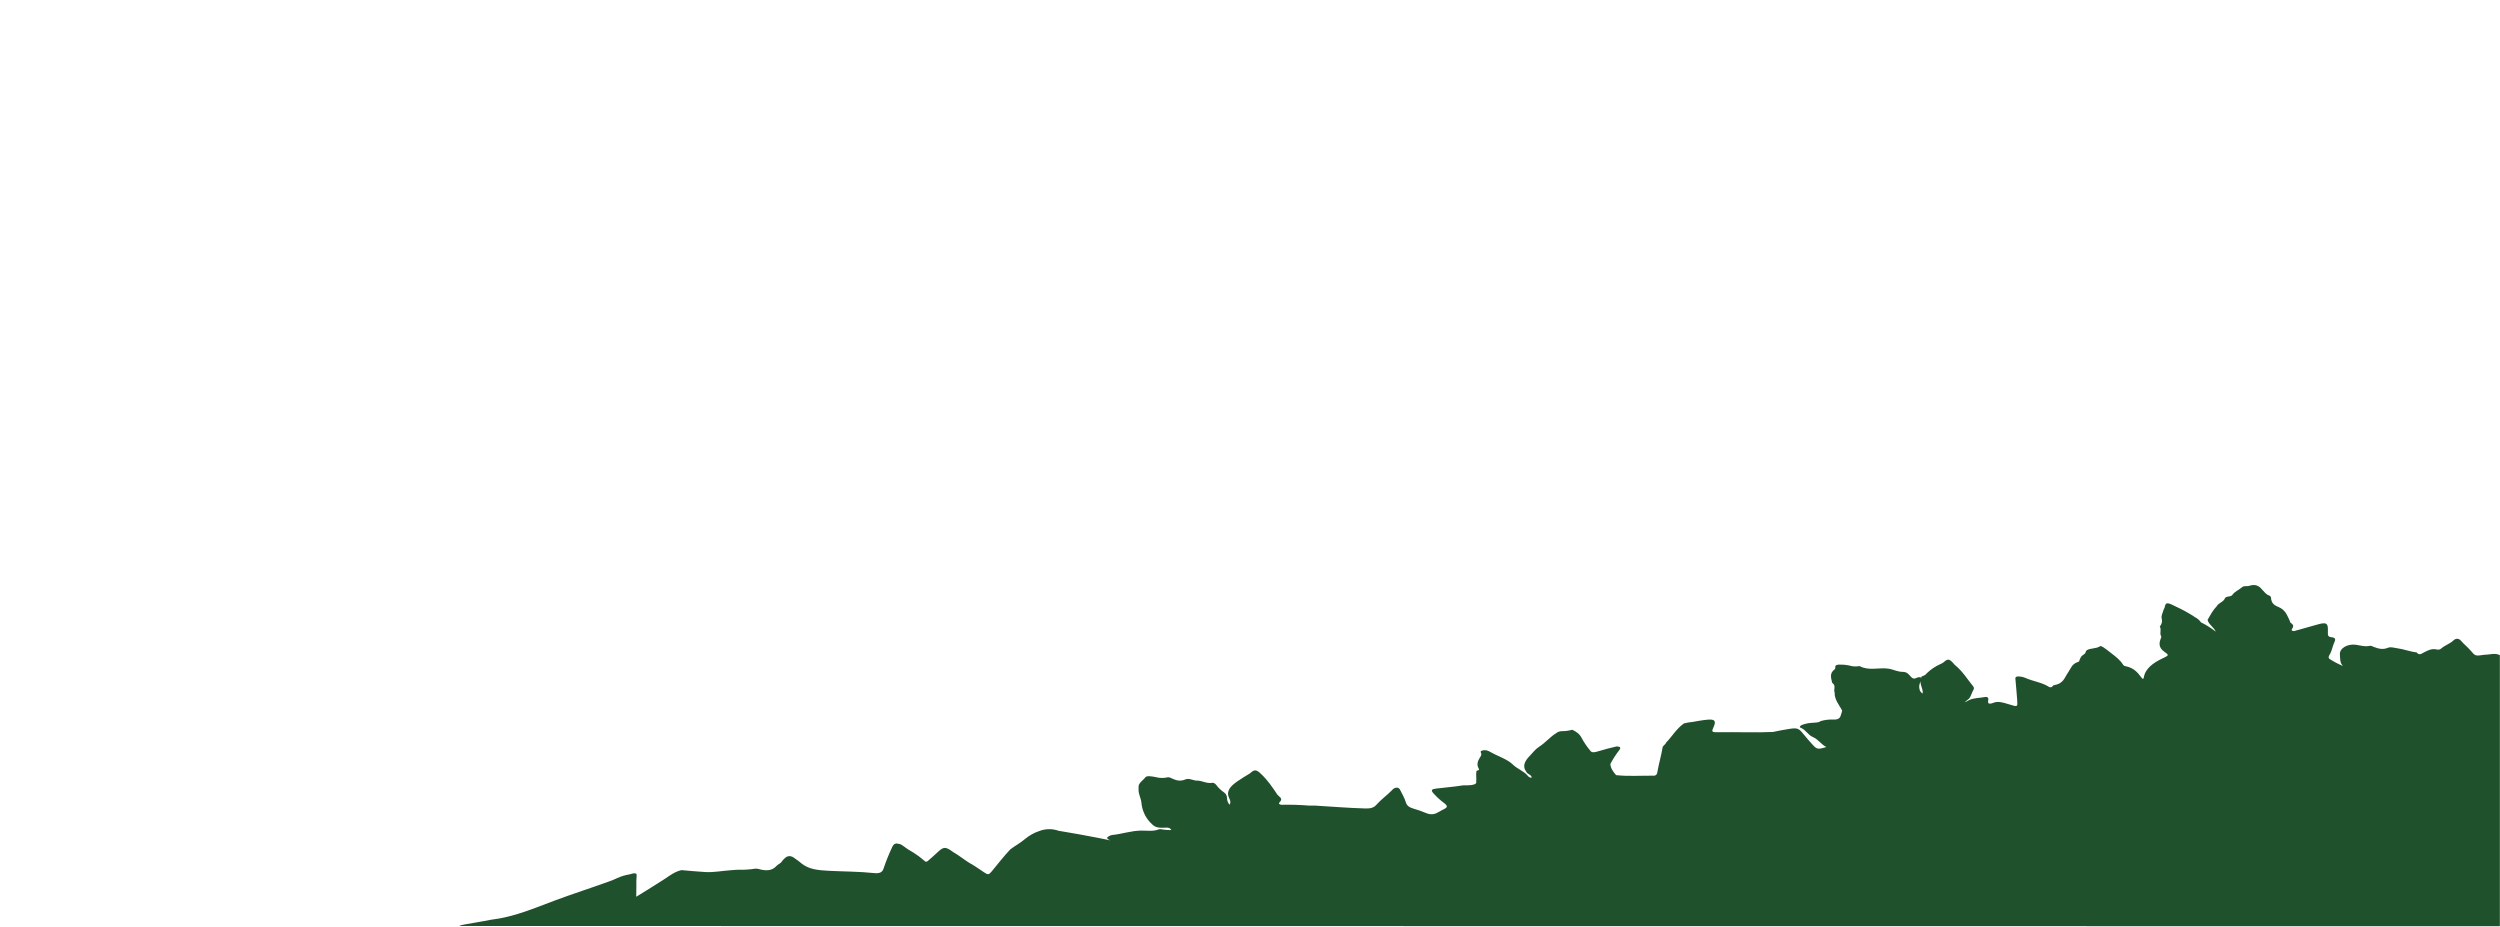
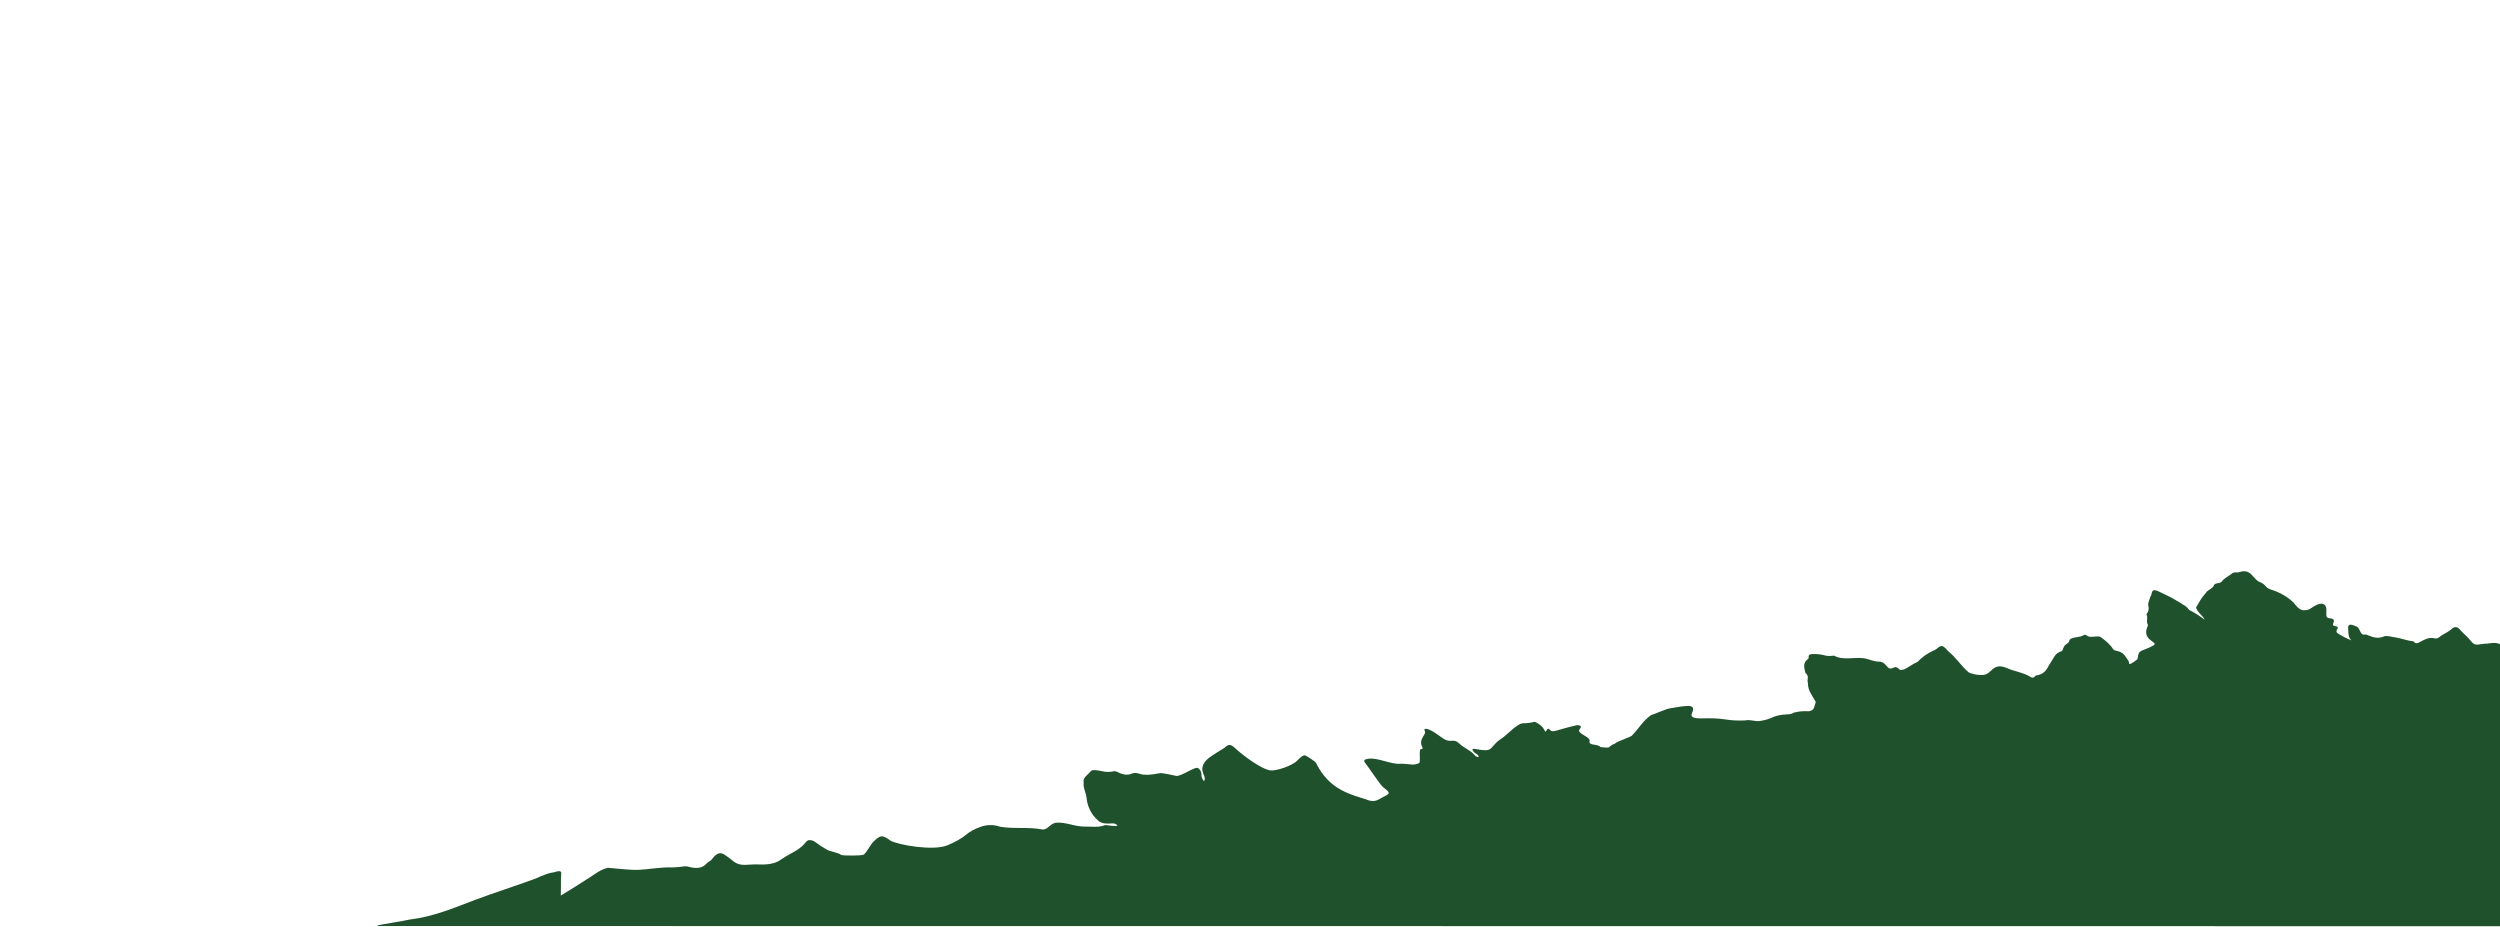
- <svg xmlns="http://www.w3.org/2000/svg" id="95564aa8-312e-4272-b15e-76ff3a329aa8" data-name="Arbustos" viewBox="0 0 1612.92 597.43">
-   <path d="M296.42,597.43c.47-.51,1.86-.68,3.33-1,5.57-1.07,11.25-1.84,16.78-3,15.23-1.8,28.09-7.48,41.37-12.43,11.58-4.32,23.54-8.12,35.17-12.36a44.55,44.55,0,0,0,5.06-2.1,31.1,31.1,0,0,1,8-2.41c.75-.22,1.49-.46,2.27-.63,2.06-.35,2.51.37,2.33,1.63a58.8,58.8,0,0,0-.16,6.78c-.09,2.1-.09,4.21-.09,6.65,6.34-3.92,12.4-7.62,18.3-11.46,3.33-2.17,6.36-4.68,10.93-5.73,5.21.44,10.41,1,15.62,1.26s10.66-.8,16-1.17c1.69-.12,3.38-.32,5.08-.34a56.11,56.11,0,0,0,10.75-.67,6.1,6.1,0,0,1,1.18,0,6.74,6.74,0,0,1,1.13.21c4.55,1.29,8.6,1.32,11.5-2,.93-1.08,2.85-1.63,3.47-2.92a13.56,13.56,0,0,1,2.19-2.33c1.9-1.51,3.73-1.32,5.61,0a58.44,58.44,0,0,1,5.32,4c4.63,3.59,10.75,4.06,17.21,4.4,9.71.51,19.48.44,29.12,1.47,3.27.35,5.2-.29,6.07-2.68a129.9,129.9,0,0,1,5.63-14.05c1.22-2.46,2.19-2.77,5.35-1.87a9,9,0,0,1,1.37.8,57,57,0,0,0,7.18,4.71,49,49,0,0,1,6.3,4.67c.82.36,1,1.69,2.63.77,2-1.77,4.09-3.53,6-5.35,4.39-4.2,5.43-4.27,10.58-.52,4.45,2.5,7.92,5.73,12.49,8.14,2.45,1.53,4.81,3.12,7.16,4.73,2.77,1.91,3.28,1.84,5.18-.45,3.95-4.76,7.66-9.61,12-14.21,3.2-2.39,6.93-4.4,9.89-7a27.59,27.59,0,0,1,8.52-4.71,17.89,17.89,0,0,1,12.71-.28c8.78,1.49,17.55,3,26.25,4.73,2.15.43,4.26.92,7.12,1.48-2.19-.94-2.7-1.77-.9-2.69a5.75,5.75,0,0,1,2.05-.79c6.21-.58,11.87-2.64,18.34-2.83,3.87-.11,8.1.71,11.87-.82.78-.32,1.8.06,2.7.15a43.22,43.22,0,0,0,4.48.35c1.74-.07.09-.62.16-.94-1.26-1-2.94-.63-4.45-.59-4.62.13-6-.79-8.53-3.46a21.17,21.17,0,0,1-5.64-12.82c-.31-2.83-1.92-5.44-1.83-8.26,0-.53,0-1.07,0-1.6-.3-2.69,2.92-4.34,4.43-6.44.85-1.19,4.66-.53,6.94,0a15.93,15.93,0,0,0,7.61,0,5.6,5.6,0,0,1,2.77.89c2.6,1.18,5.18,1.91,8.26.58,2.89-1.24,5.38,1,8.22.71,3.17.22,5.77,2,9.32,1.44,1.28-.22,2.18.88,2.84,1.7a20.87,20.87,0,0,0,4.68,4.41,4.5,4.5,0,0,1,2,3.77,6.14,6.14,0,0,0,1.68,4.25c1-1.83.16-3.25-.4-4.52-2-4.47,1.16-7.61,5.28-10.51,2.58-1.82,5.4-3.47,8.16-5.16,3-2.74,4.11-2.63,7.15.23,4.38,4.12,7.45,8.71,10.53,13.31,1,1.42,3.73,2.47,2,4.47-.32.64-1.69,1.22-.2,2a4.9,4.9,0,0,0,1.05.2,169.7,169.7,0,0,1,17.86.54c1.3,0,2.6,0,3.9,0,10.83.64,21.62,1.56,32.5,1.84,3.22.08,5.25-.55,6.84-2.36,2.94-3.37,6.94-6.19,10.11-9.45a4.09,4.09,0,0,1,3.37-1.64,2.65,2.65,0,0,1,1.7,1.18c1.39,2.77,3,5.48,3.86,8.38.53,1.83,1.92,3.08,4.5,3.86a74.2,74.2,0,0,1,8.12,2.82c3,1.32,5.57,1.28,8.21-.36.88-.54,1.88-1,2.81-1.52,3.85-1.85,3.79-2.46-.61-5.66a42.37,42.37,0,0,1-5.33-5.1c-1.62-1.92-1.25-2.63,1.91-3,5.8-.75,11.69-1.12,17.43-2.09a39.87,39.87,0,0,0,5.07-.14c1.73-.3,3.7-.58,3.27-2.38.24-2.27-.31-4.55.18-6.82.55-.34,1.71-.21,1.61-1-.1-.23-.19-.45-.29-.67-1.17-2.19-.73-4.25.57-6.39.58-.95,1.46-2,1.16-3.13a2.32,2.32,0,0,1-.31-1.49c2.55-1.37,4.8-.31,6.61.72,4.71,2.7,10.61,4.43,14.21,8,2.7,2.68,7.12,4.19,9.42,7.08a3.4,3.4,0,0,0,2.52,1.37c.38-1.91-2.62-2.3-3.2-3.64-3.12-4-1-7.42,2.39-10.86,1.84-1.86,3.27-4,5.68-5.5,4.19-2.67,6.86-6.23,11.11-8.85a5.55,5.55,0,0,1,3.33-1.22,25.47,25.47,0,0,0,7-.93c2.82,1.37,4.77,2.74,6.07,5.39a49.49,49.49,0,0,0,5.71,8.34c1,1.27,3,.75,4.62.26,4-1.22,8-2.26,12.1-3.21,3.35,0,2.59,1.4,1.67,2.55a56.21,56.21,0,0,0-5.62,8.78c.15,2.67,1.78,5,3.72,7.18,8,.87,16,.26,24,.34a2.17,2.17,0,0,0,2.54-2c.93-5.47,2.58-10.86,3.46-16.34.36-1.14,1.92-1.85,2.24-3,4-4.05,6.47-8.78,11.51-12.37a33.1,33.1,0,0,1,5.51-.95c3.33-.55,6.64-1.23,10-1.49,3.94-.3,5,.66,4.17,3.37a10.6,10.6,0,0,1-.42,1.06c-1.62,3.69-1.61,3.76,3.81,3.68,11.45-.18,22.91.36,34.35-.16,3.38-.76,6.83-1.35,10.29-1.92,5.12-.85,6.29-.52,8.93,2.74,2.07,2.56,4.23,5.07,6.51,7.54,2.67,2.89,3.38,3,8.75,1.37-3.61-1.79-4.91-4.81-8.72-6.45-3.31-1.43-4.27-4.51-7.85-6-1.39-.57.06-1.46,1-1.89a22.75,22.75,0,0,1,6.79-1.32c1.77-.18,3.75,0,5.12-1.1a26.66,26.66,0,0,1,8.38-1c2.25.2,4-.65,4.47-2.39a21,21,0,0,0,1-3.47c-2.16-3.73-5.06-7.31-4.85-11.52-.92-2,1.16-4.46-1.59-6.29-.62-3-2-6.07,1.59-8.71a1.31,1.31,0,0,0,.39-1.31c-.13-1.38,1.15-1.75,2.74-1.74a26.16,26.16,0,0,1,6.21.55,12.9,12.9,0,0,0,6.11.48,1.41,1.41,0,0,1,.77,0c5.67,3.08,12.29.75,18.35,1.57,3.21.44,5.87,2.07,9.27,2.08,2.67,0,3.8,1.39,5,2.76,1,1.17,2.1,2.26,4.27,1a4.7,4.7,0,0,1,1-.29,2.32,2.32,0,0,1,2,.53c-.51,2.21-2,4.32-1.45,6.66a4.07,4.07,0,0,0,2.14,3.35c.44-3.69-2.88-6.78-.64-9.93-.78-.74,0-1.16.76-1.42a4.84,4.84,0,0,0,2.58-1.81,30.38,30.38,0,0,1,8.32-5.68,9.68,9.68,0,0,0,2.42-1.31c2.72-2.37,3.5-2.33,6,.2a12.56,12.56,0,0,1,1.2,1.38c5.11,4.13,8.06,9.15,11.86,13.82a1.91,1.91,0,0,1,.23,2.37c-1.07,1.78-1.44,3.71-2.63,5.45a27.48,27.48,0,0,1-3.15,2.51,10,10,0,0,0,2.91-1.32c3-1.55,6.75-1.33,10.11-2,2.14-.46,2.62.78,2.32,2.05-.49,2.14.42,2.79,3.33,1.64s5.86-.27,8.66.57l1.45.43c5.62,1.74,5.5,1.74,5.26-2.48-.26-4.71-.85-9.4-1.19-14.1-.08-1.17.82-1.47,2.16-1.41a12.19,12.19,0,0,1,4.45,1c4.71,2.13,10.51,2.83,14.77,5.55a1.89,1.89,0,0,0,2.83-.43c.13-.16.25-.41.45-.44,6.57-1,7-5,9.41-8.36,1.67-2.29,2.27-5.51,6.55-6.74.58-.17.62-.78.8-1.22a10.8,10.8,0,0,1,1.07-2.19c.77-1.09,2.8-1.61,2.86-3a2.4,2.4,0,0,1,.65-1.05c2.4-1.55,6.17-.9,8.56-2.6.53-.38,1.69.31,2.35.75,1.81,1.2,3.4,2.55,5.08,3.83,3,2.27,5.83,4.53,7.53,7.4a2.29,2.29,0,0,0,1.48.87c5.39,1,7.84,4.06,10.2,7.17a3.72,3.72,0,0,0,.84.94c.79.07.76-.43.8-.71.87-5.81,5.92-9.55,12.52-12.63,3.71-1.73,3.8-2,.85-4-3.89-2.71-3.64-5.76-2.25-9a1.48,1.48,0,0,0-.15-1.56c-.74-1.9.54-3.9-.64-5.77a5.55,5.55,0,0,0,1.25-5.18c-.52-1.93.73-3.78,1.19-5.67.11-.45.56-.84.64-1.29.59-3.26,1.39-3.65,5.37-1.69,3.28,1.61,6.72,3.12,9.75,5,1,.7,2.28,1.19,3.26,1.91.38.25.74.53,1.1.8a9.94,9.94,0,0,1,4,3.4,52.51,52.51,0,0,1,9.53,6c-1.12-2.82-4.72-4.72-5.26-7.64,1.8-3.07,3.42-6.21,6.1-9a4.06,4.06,0,0,1,.45-.7c1.48-1.4,4-2.25,4.58-4.12.77-1.71,4.23-.74,5-2.45,1.47-2,4.28-3.14,6.23-4.83,1.22-1.06,3-.33,4.35-.78,4.27-1.45,6.61.08,8.53,2.45,1.4,1.31,2.22,2.93,4.48,3.76,1.43.52,1.14,1.53,1.3,2.43.37,2.08,1.49,3.72,4.41,4.84,4.78,1.84,5.82,5.44,7.45,8.7.21.43.25.9.44,1.34.85.8,2.14,1.46,1.85,2.65-.14.35,0-.1,0,.26-.16.85-1.57,1.79-.58,2.46,1.16.78,2.53-.32,3.84-.45,4.54-1.22,9-2.65,13.54-3.81,4.26-1.08,5.5-.48,5.64,2.69.05,1.1,0,2.2,0,3.3s0,2.31,2.51,2.52c2.68.23,2.35,1.85,1.77,3-1.36,2.78-1.56,5.78-3.29,8.48-.63,1-.85,2,.49,2.77a54.67,54.67,0,0,0,8.21,4.26c-2.14-2.27-1.66-4.82-1.92-7.24-.44-4.07,4.73-7.21,10.41-6.42,2.93.41,5.72,1.43,8.86.69.93-.22,1.7.36,2.51.67,3,1.12,5.83,2,9.26.56,1.75-.74,3.91.06,5.78.3,4.34.55,8.25,2.21,12.67,2.69,1.72,2.28,3.31.68,4.92-.08,2.45-1.24,4.81-2.6,8.22-1.76a3.21,3.21,0,0,0,2.81-.72c2.2-2,5.59-3,7.7-5.07,1.74-1.67,3.61-1.47,5,.15,1.84,2.22,4.36,4.11,6.2,6.32,3,3.58,3,3.6,8.93,2.68,3.17.06,6.78-1.39,9.92.27,0,15.16,0,132.59,0,174.87Z" style="fill:#1f512c" />
+ <svg xmlns="http://www.w3.org/2000/svg" id="776e3c47-baab-4cf6-bbe1-30994deb6f95" data-name="Arbustos" viewBox="0 0 1612.92 597.43">
+   <path d="M243.21,597.43c.49-.53,1.94-.71,3.47-1,5.8-1.11,11.71-1.91,17.46-3.14,15.85-1.88,29.22-7.78,43-12.94,12.05-4.49,24.49-8.45,36.59-12.86a46.35,46.35,0,0,0,5.26-2.19c2.66-1,5.23-2.18,8.31-2.51.78-.23,1.55-.48,2.36-.65,2.14-.36,2.61.39,2.42,1.7a61.18,61.18,0,0,0-.17,7.05c-.09,2.19-.09,4.38-.1,6.92,6.59-4.08,12.9-7.93,19-11.93,3.46-2.25,6.62-4.87,11.37-6,5.42.45,10.83,1.06,16.25,1.31s11.09-.83,16.65-1.22c1.76-.12,3.51-.34,5.29-.35a58.37,58.37,0,0,0,11.19-.7,6.34,6.34,0,0,1,1.23,0,7,7,0,0,1,1.18.21c4.74,1.34,9,1.37,12-2.13,1-1.13,3-1.7,3.61-3a14.11,14.11,0,0,1,2.28-2.42c2-1.57,3.88-1.37,5.84,0a60.8,60.8,0,0,1,5.53,4.13c4.82,3.74,9.15,1.69,15.87,2,10.1.53,13.51-2.25,15.69-3.75,4.75-3.28,10.58-5.3,14.21-9.59,1.85-2.18,2.27-2.88,5.56-1.95a9.31,9.31,0,0,1,1.43.83,59.34,59.34,0,0,0,7.47,4.9c2.42,1.46,7.29,1.76,9.33,3.48.85.38,12.9.65,14.56-.3,2.12-1.84,4.25-6.48,6.24-8.38,4.57-4.37,5.65-4.44,11-.55,4.63,2.6,27.4,6.86,36.8,2.9,3.83-1.61,8.73-4.05,11.8-6.72a28.7,28.7,0,0,1,8.87-4.9,18.61,18.61,0,0,1,13.22-.29c9.14,1.55,18.26,0,27.31,1.75,2.23.44,4.6-2.57,6.48-3.53a6,6,0,0,1,2.13-.82c6.46-.6,12.34,2.69,19.08,2.5,4-.11,8.42.74,12.34-.86.81-.33,1.87.06,2.81.15a45,45,0,0,0,4.66.36c1.81-.08.09-.65.16-1-1.31-1.07-3.06-.66-4.63-.62-4.81.14-6.24-.82-8.88-3.6A22,22,0,0,1,701,514.5c-.32-2.94-2-5.66-1.9-8.59,0-.56,0-1.11,0-1.67-.31-2.8,3-4.51,4.6-6.7.88-1.23,4.85-.55,7.22,0a16.58,16.58,0,0,0,7.92,0,5.82,5.82,0,0,1,2.88.92c2.7,1.22,5.39,2,8.59.61,3-1.29,5.6,1,8.56.74,3.3.22,5.9-.4,9.59-1,1.33-.23,9.2,1.47,10.25,1.76,2.88.79,12.27-6.33,14.28-5a4.68,4.68,0,0,1,2.11,3.93A6.39,6.39,0,0,0,776.8,504c1-1.9.17-3.38-.42-4.71-2-4.65.53-8.23,4.82-11.24,2.69-1.89,5.62-3.61,8.49-5.36,3.12-2.85,4.27-2.74,7.44.24,4.56,4.28,17,13.62,22.73,14.13,3.76.33,13.86-3,17.16-6.42.82-.84,3.1-3.4,4.91-3.33.92.18,6.67,4.08,7,4.65,1,1.59,4.08,9.65,13.65,16.09,6.82,4.59,17.9,7.27,19,7.76,3.15,1.37,5.79,1.33,8.54-.37.91-.57,2-1,2.92-1.58,4-1.93,3.94-2.56-.63-5.89-2-1.68-9.74-13.43-11.33-15.32s-1.3-2.73,2-3.16c6-.78,14.6,3.89,20.63,3.25,1.75-.19,7.16.76,8.88.46s3.85-.61,3.4-2.48c.25-2.36-.32-4.74.19-7.1.57-.35,1.78-.22,1.67-1.08-.11-.24-.2-.47-.3-.7-1.22-2.28-.75-4.43.59-6.64.6-1,1.52-2,1.21-3.25a2.41,2.41,0,0,1-.32-1.55c2.66-1.43,10.68,5.31,12.55,6.39,4.9,2.8,6.17-.8,9.9,2.92,2.8,2.79,7.4,4.35,9.8,7.36a3.54,3.54,0,0,0,2.62,1.42c.39-2-2.73-2.39-3.33-3.79-3.25-4.21,7.81,1.71,11.35-1.87,1.92-1.94,3.4-4.12,5.91-5.72,4.36-2.78,7.14-6.49,11.55-9.21a5.77,5.77,0,0,1,3.46-1.27,26.49,26.49,0,0,0,7.33-1c2.93,1.42,5,2.85,6.32,5.61s1.25-3.14,3.48-.32c1.06,1.33,3.15.78,4.81.27,4.11-1.27,8.33-2.35,12.59-3.34,3.49,0,2.7,1.46,1.73,2.65-2.36,2.93,8,4.84,6.33,8,.16,2.78,5.19,1.19,7.21,3.5,8.32.9,3.61-.18,9.44-2.32.38-1.19,10.76-4.22,11.09-5.43,4.14-4.22,6.73-9.14,12-12.87,1.85-.49,10.12-4.16,12.08-4.33,3.47-.58,6.91-1.28,10.45-1.55,4.1-.31,5.23.69,4.34,3.51a11,11,0,0,1-.44,1.11c-1.68,3.84,4.2,3.38,9.84,3.3,11.92-.18,12.65,1.91,24.56,1.37,3.51-.79,6.06.93,9.66.34a31.3,31.3,0,0,0,9-2.77,23.67,23.67,0,0,1,7.06-1.37c1.85-.18,3.9,0,5.32-1.14a27.74,27.74,0,0,1,8.71-1c2.34.2,4.13-.67,4.65-2.49a21.8,21.8,0,0,0,1.06-3.61c-2.25-3.88-5.27-7.61-5-12-1-2.13,1.2-4.64-1.66-6.54-.64-3.12-2.08-6.32,1.66-9.06a1.36,1.36,0,0,0,.4-1.36c-.14-1.43,1.2-1.82,2.85-1.81a27.21,27.21,0,0,1,6.46.57,13.42,13.42,0,0,0,6.36.49,1.47,1.47,0,0,1,.8,0c5.9,3.2,12.79.78,19.09,1.64,3.34.45,6.1,2.15,9.64,2.17,2.78,0,3.95,1.45,5.16,2.87,1,1.22,2.18,2.35,4.45,1a4.89,4.89,0,0,1,1.09-.3,3.13,3.13,0,0,1,2.34,1.14c.84,1.13,2.16.6,3.45.25,1.12-.31,6.27-3.79,7.07-4.06a5,5,0,0,0,2.68-1.88,31.61,31.61,0,0,1,8.66-5.91,10.08,10.08,0,0,0,2.52-1.36c2.83-2.46,3.64-2.43,6.28.21a13.07,13.07,0,0,1,1.25,1.44c5.32,4.29,8.18,9.38,13.11,13.51.82.69,6.7,2.31,10.19,1.56,2.23-.47,3-1.59,5.5-3.75a7.26,7.26,0,0,1,4.23-1.69,12.68,12.68,0,0,1,4.63,1.09c4.9,2.22,10.93,2.95,15.37,5.77a2,2,0,0,0,2.94-.45c.13-.17.26-.43.47-.46,6.84-1,7.27-5.23,9.79-8.69,1.74-2.38,2.36-5.73,6.81-7,.6-.17.65-.81.83-1.27a11.24,11.24,0,0,1,1.11-2.27c.8-1.14,2.91-1.67,3-3.15a2.5,2.5,0,0,1,.67-1.1c2.49-1.62,6.42-.93,8.91-2.71.55-.39,1.76.32,2.45.78,1.88,1.25,6.69-.66,8.44.68,3.09,2.36,6.06,4.71,7.83,7.7a2.38,2.38,0,0,0,1.54.91c5.61,1.07,6,3.46,8.42,6.7.25.33.25,1.79.67,2.08.82.07,5.08-3,5.13-3.29.9-6,1.11-4.42,8-7.62,3.86-1.8,4-2.06.88-4.21-4-2.82-3.79-6-2.34-9.35a1.54,1.54,0,0,0-.16-1.63c-.77-2,.56-4.06-.67-6a5.78,5.78,0,0,0,1.3-5.39c-.54-2,.76-3.93,1.24-5.9.11-.47.58-.87.67-1.35.62-3.4,1.44-3.8,5.59-1.76,3.42,1.68,7,3.24,10.14,5.19,1,.73,2.37,1.24,3.4,2,.4.26.77.55,1.15.83a10.34,10.34,0,0,1,4.15,3.54,54.63,54.63,0,0,1,9.91,6.27c-1.16-2.93-4.91-4.91-5.47-7.95,1.87-3.2,3.56-6.46,6.34-9.36a4.22,4.22,0,0,1,.47-.73c1.54-1.45,4.12-2.34,4.76-4.28.8-1.78,4.4-.77,5.2-2.55,1.52-2.08,4.45-3.27,6.48-5,1.27-1.1,3.16-.35,4.53-.81,4.44-1.51,6.87.08,8.87,2.55,1.46,1.36,2.31,3.05,4.66,3.91a8.53,8.53,0,0,1,3.45,2.44c1.63,2.13,3.84,2.33,6.88,3.5a36.35,36.35,0,0,1,11.17,7.1c1,1.24,3.5,5,6.5,5.08,4.5.13,4.36-1.67,8.87-3.62,3-1.32,5.72-.5,5.87,2.8.05,1.15,0,2.29,0,3.44,0,1.3,0,2.4,2.62,2.62,2.79.24,2.44,1.93,1.84,3.15-1.42,2.9,4.37.92,2.57,3.74-.66,1-.88,2.06.51,2.88a56.88,56.88,0,0,0,8.54,4.43c-2.23-2.36-1.73-5-2-7.54-.45-4.23,3.5-2.15,4.84-1.59,3,.43,2.6,6.14,5.87,5.36,1-.23,1.77.37,2.61.69,3.08,1.17,6.07,2.09,9.63.58,1.82-.77,4.07.06,6,.31,4.52.58,8.58,2.3,13.18,2.8,1.78,2.37,3.44.71,5.12-.09,2.55-1.29,5-2.71,8.55-1.83a3.34,3.34,0,0,0,2.93-.75c2.29-2,5.81-3.17,8-5.27,1.81-1.74,3.76-1.53,5.15.15,1.92,2.31,4.54,4.27,6.45,6.58,3.09,3.73,3.15,3.75,9.29,2.78,3.3.07,7.07-1.45,10.34.28,0,15.78,0,137.95,0,181.93Z" style="fill:#1f512c" />
</svg>
